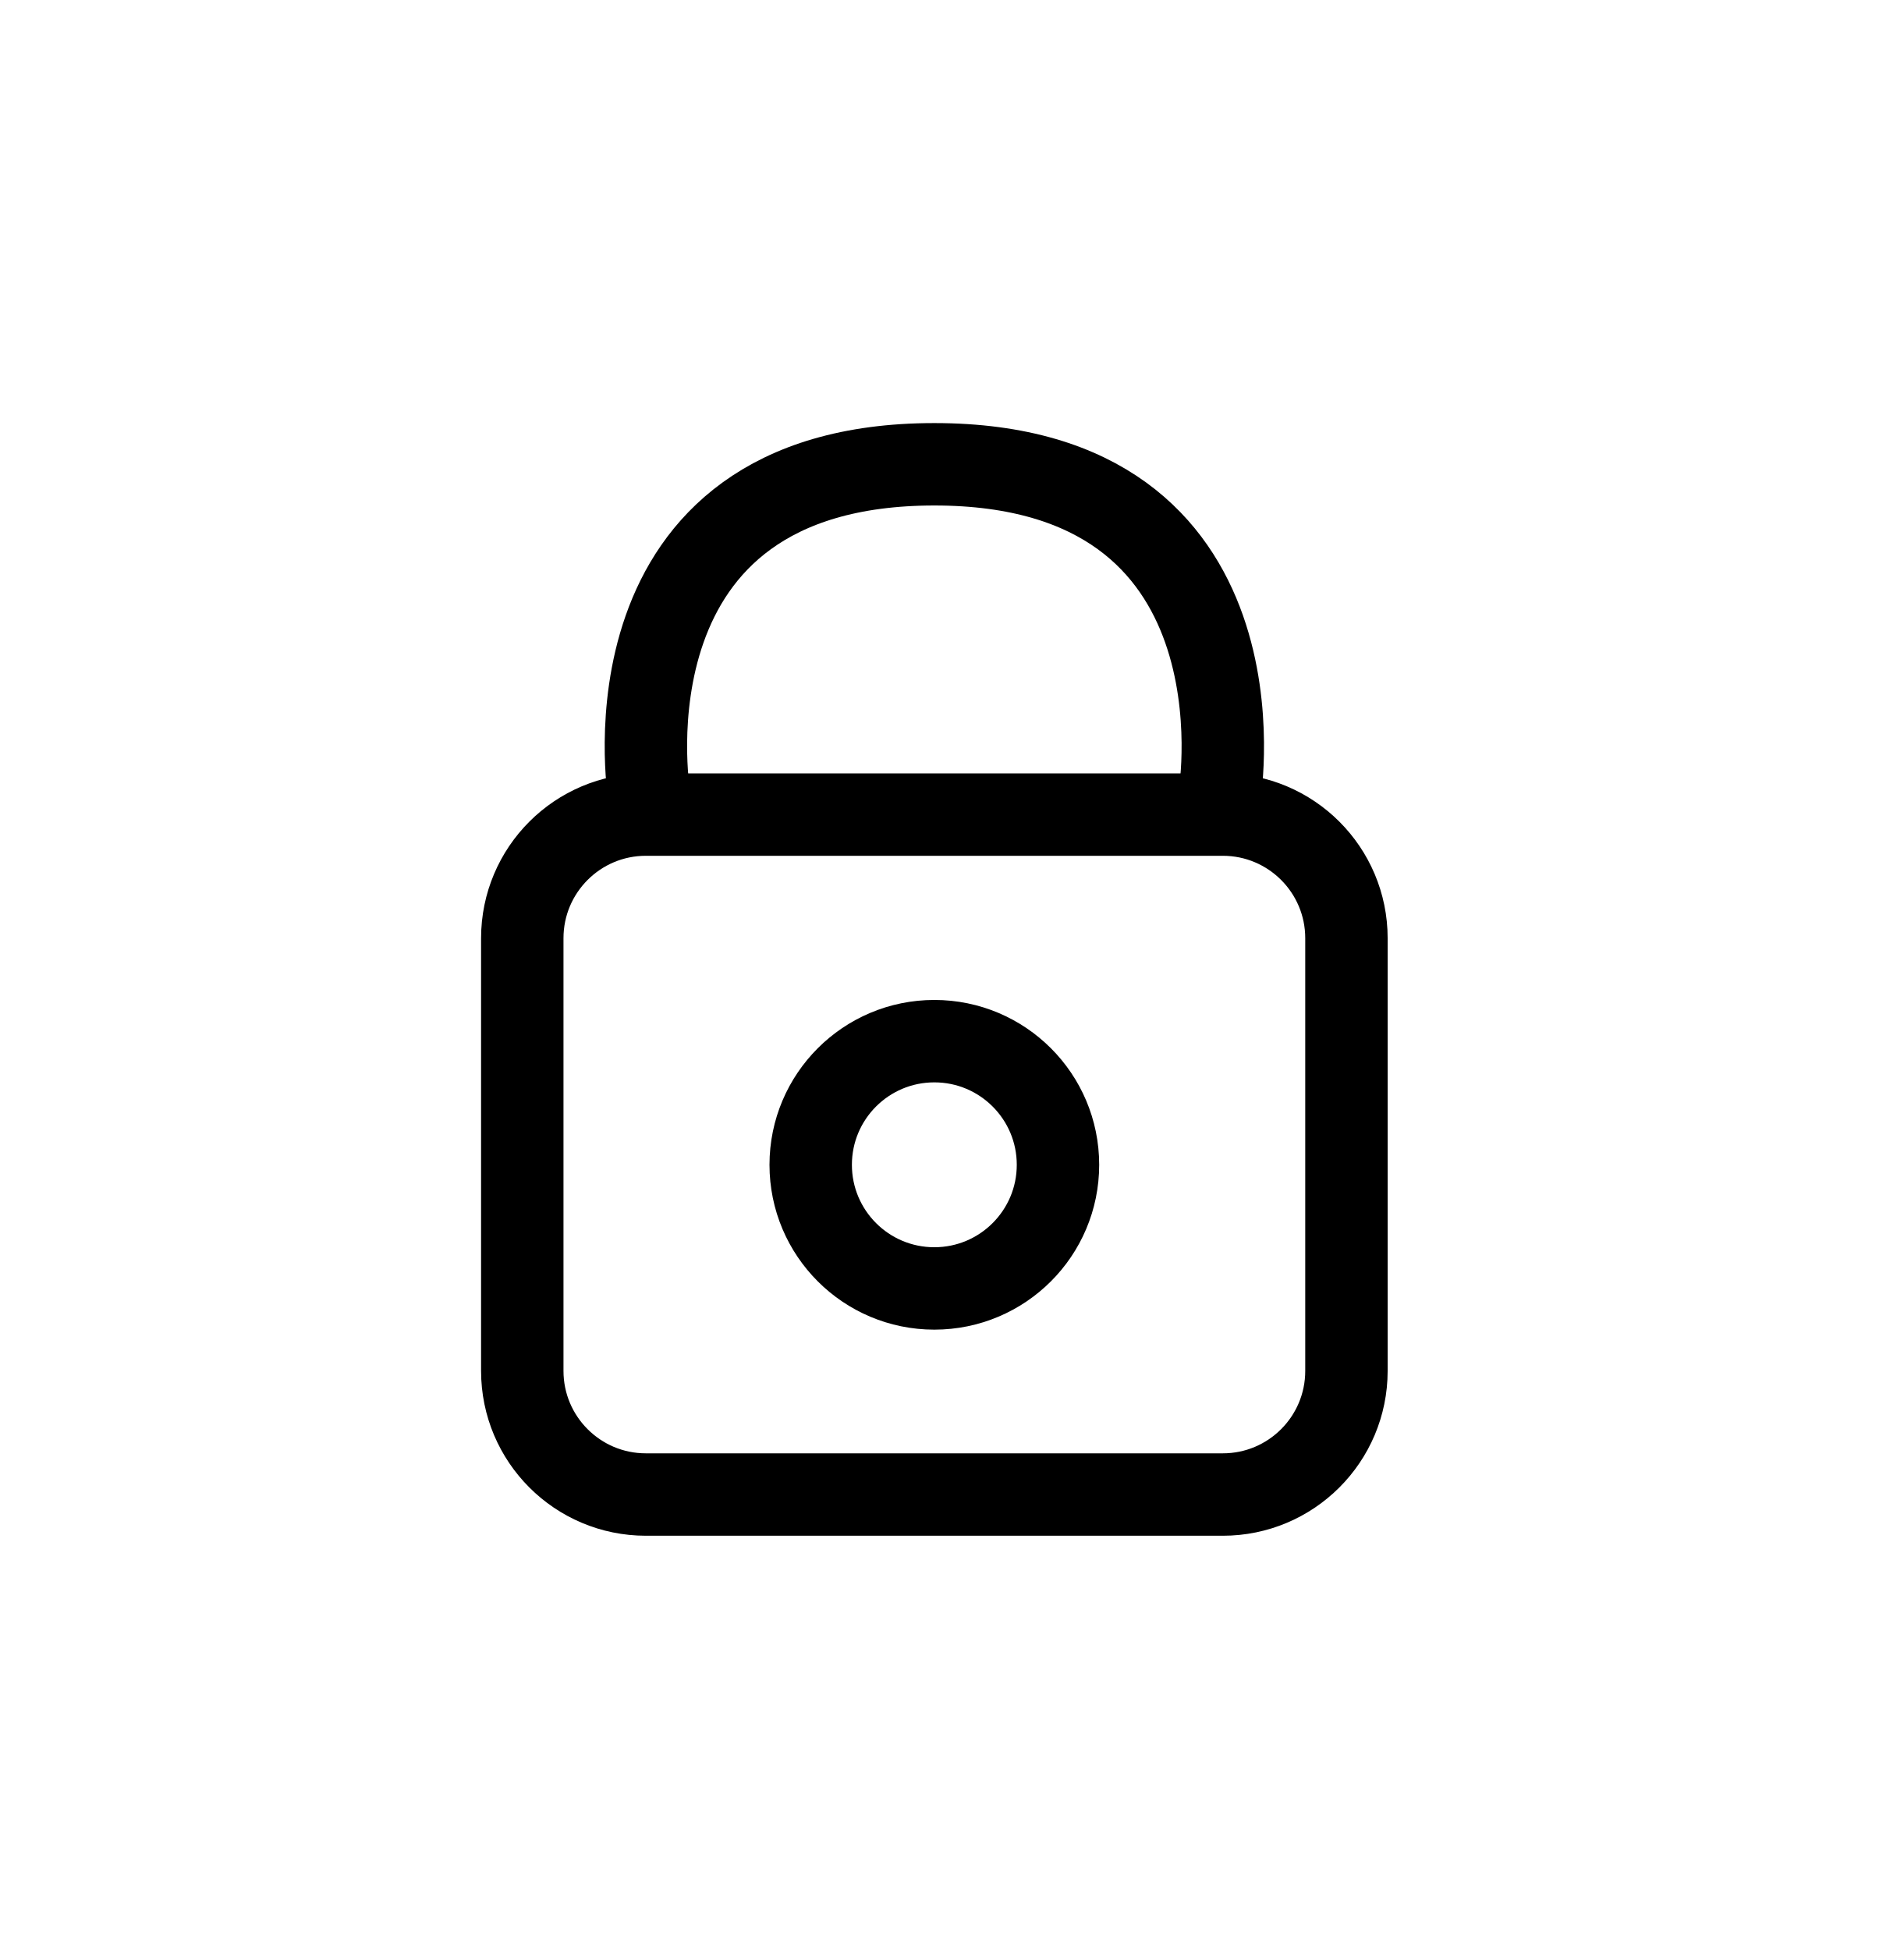
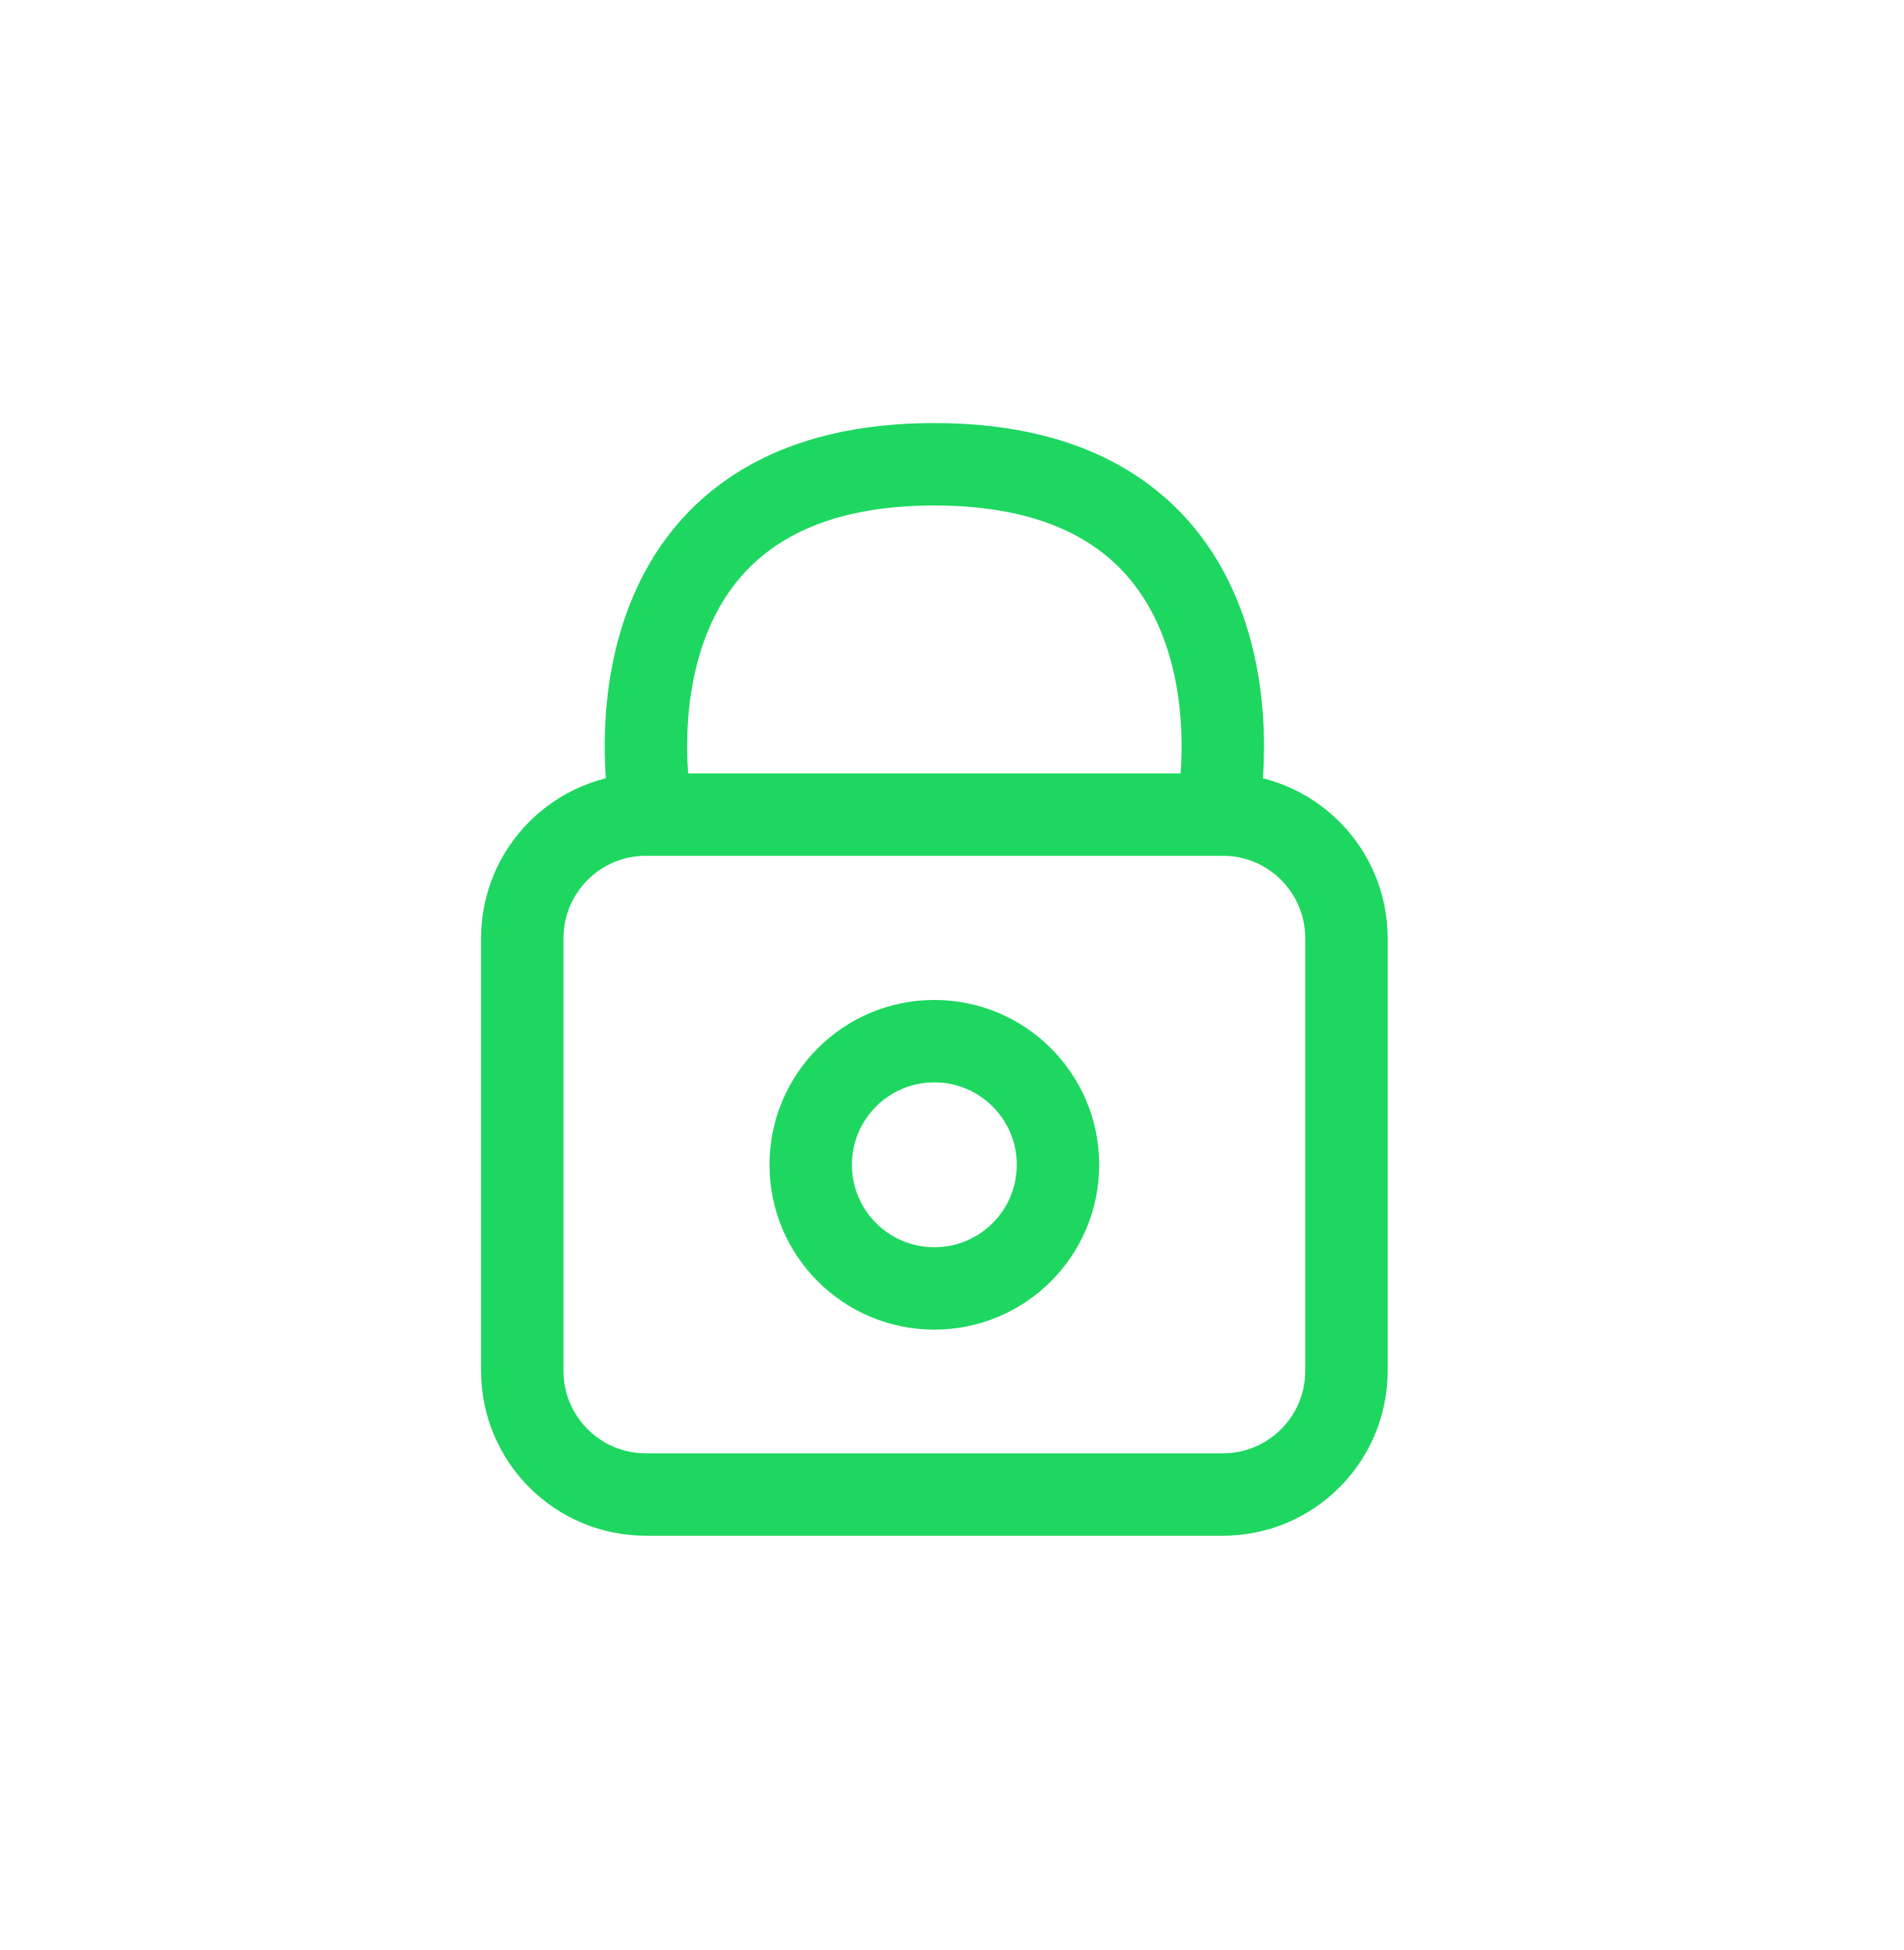
<svg xmlns="http://www.w3.org/2000/svg" width="41" height="42" viewBox="0 0 41 42" fill="none">
-   <path d="M13.978 17.101C13.978 17.101 12.825 10 20.124 10C27.423 10 26.271 17.101 26.271 17.101" stroke="currentColor" stroke-width="1.775" />
-   <path d="M26.337 17.545H13.911C12.441 17.545 11.249 18.737 11.249 20.208V29.527C11.249 30.998 12.441 32.19 13.911 32.19H26.337C27.808 32.19 29 30.998 29 29.527V20.208C29 18.737 27.808 17.545 26.337 17.545Z" stroke="currentColor" stroke-width="1.775" />
-   <circle cx="20.124" cy="25.088" r="2.663" stroke="currentColor" stroke-width="1.775" />
+   <path d="M13.978 17.101C13.978 17.101 12.825 10 20.124 10C27.423 10 26.271 17.101 26.271 17.101" stroke="#1ED760" stroke-width="1.775" />
+   <path d="M26.337 17.545H13.911C12.441 17.545 11.249 18.737 11.249 20.208V29.527C11.249 30.998 12.441 32.19 13.911 32.19H26.337C27.808 32.19 29 30.998 29 29.527V20.208C29 18.737 27.808 17.545 26.337 17.545Z" stroke="#1ED760" stroke-width="1.775" />
+   <circle cx="20.124" cy="25.088" r="2.663" stroke="#1ED760" stroke-width="1.775" />
</svg>
